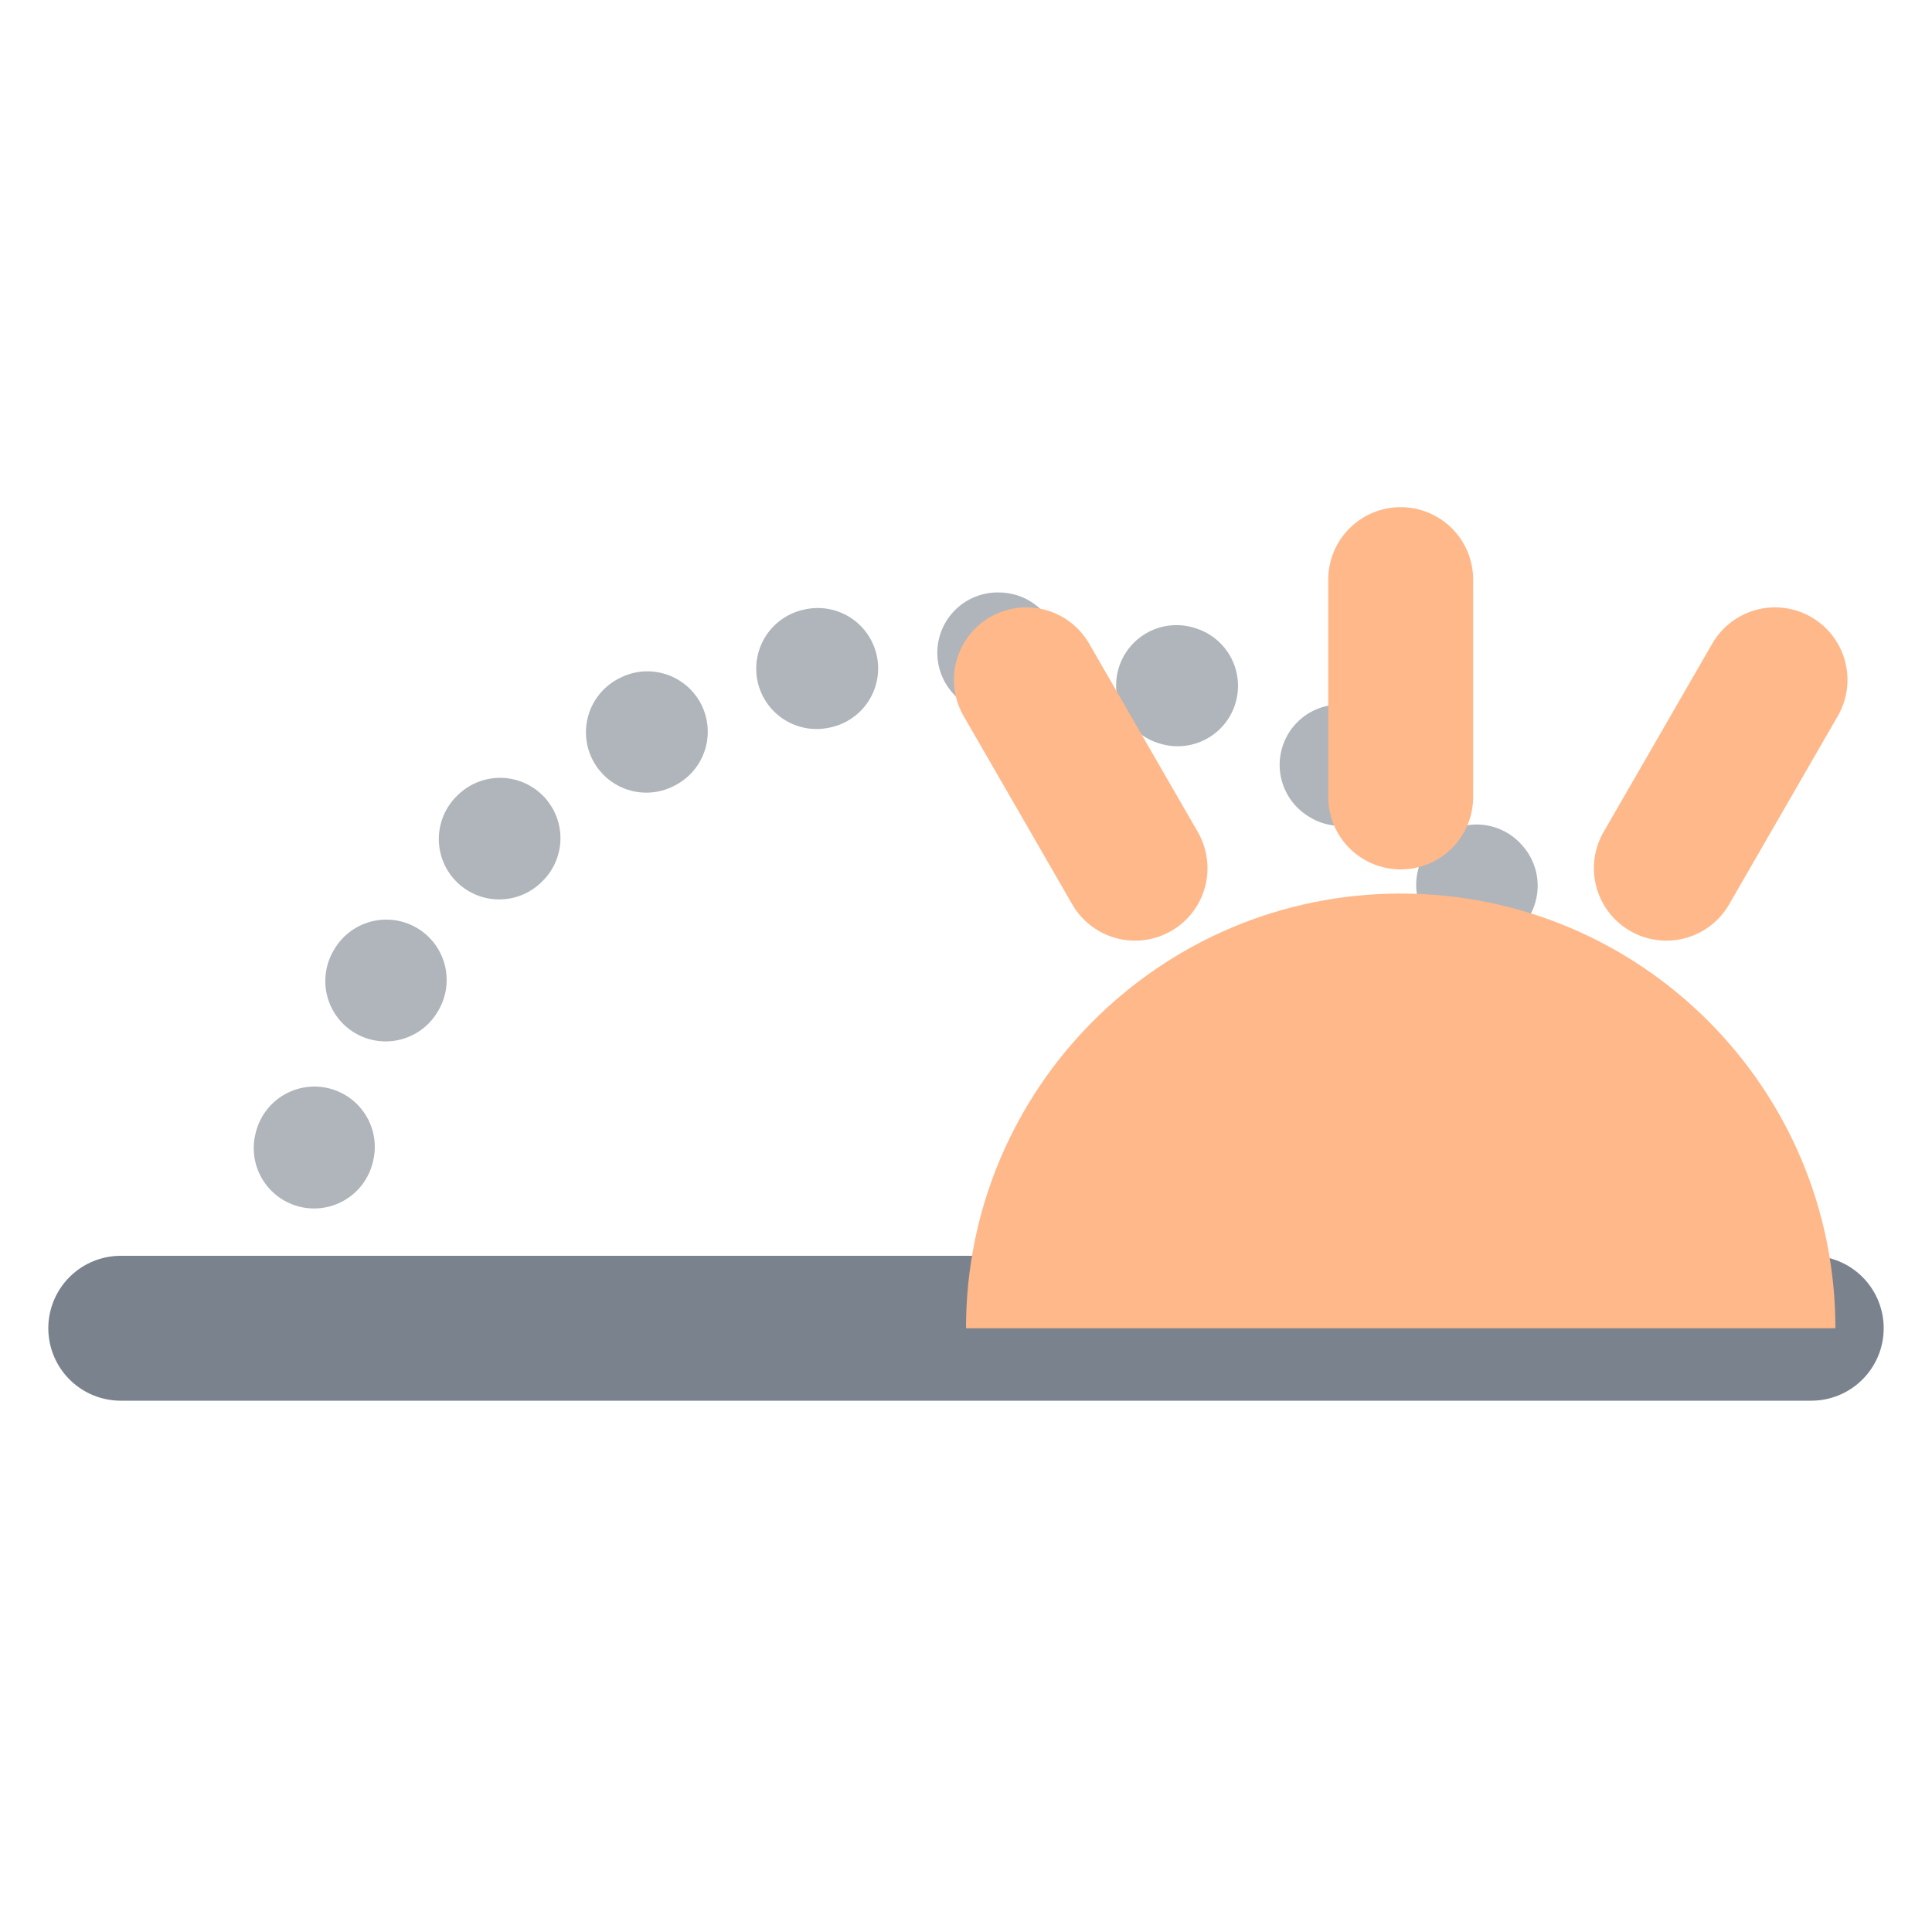
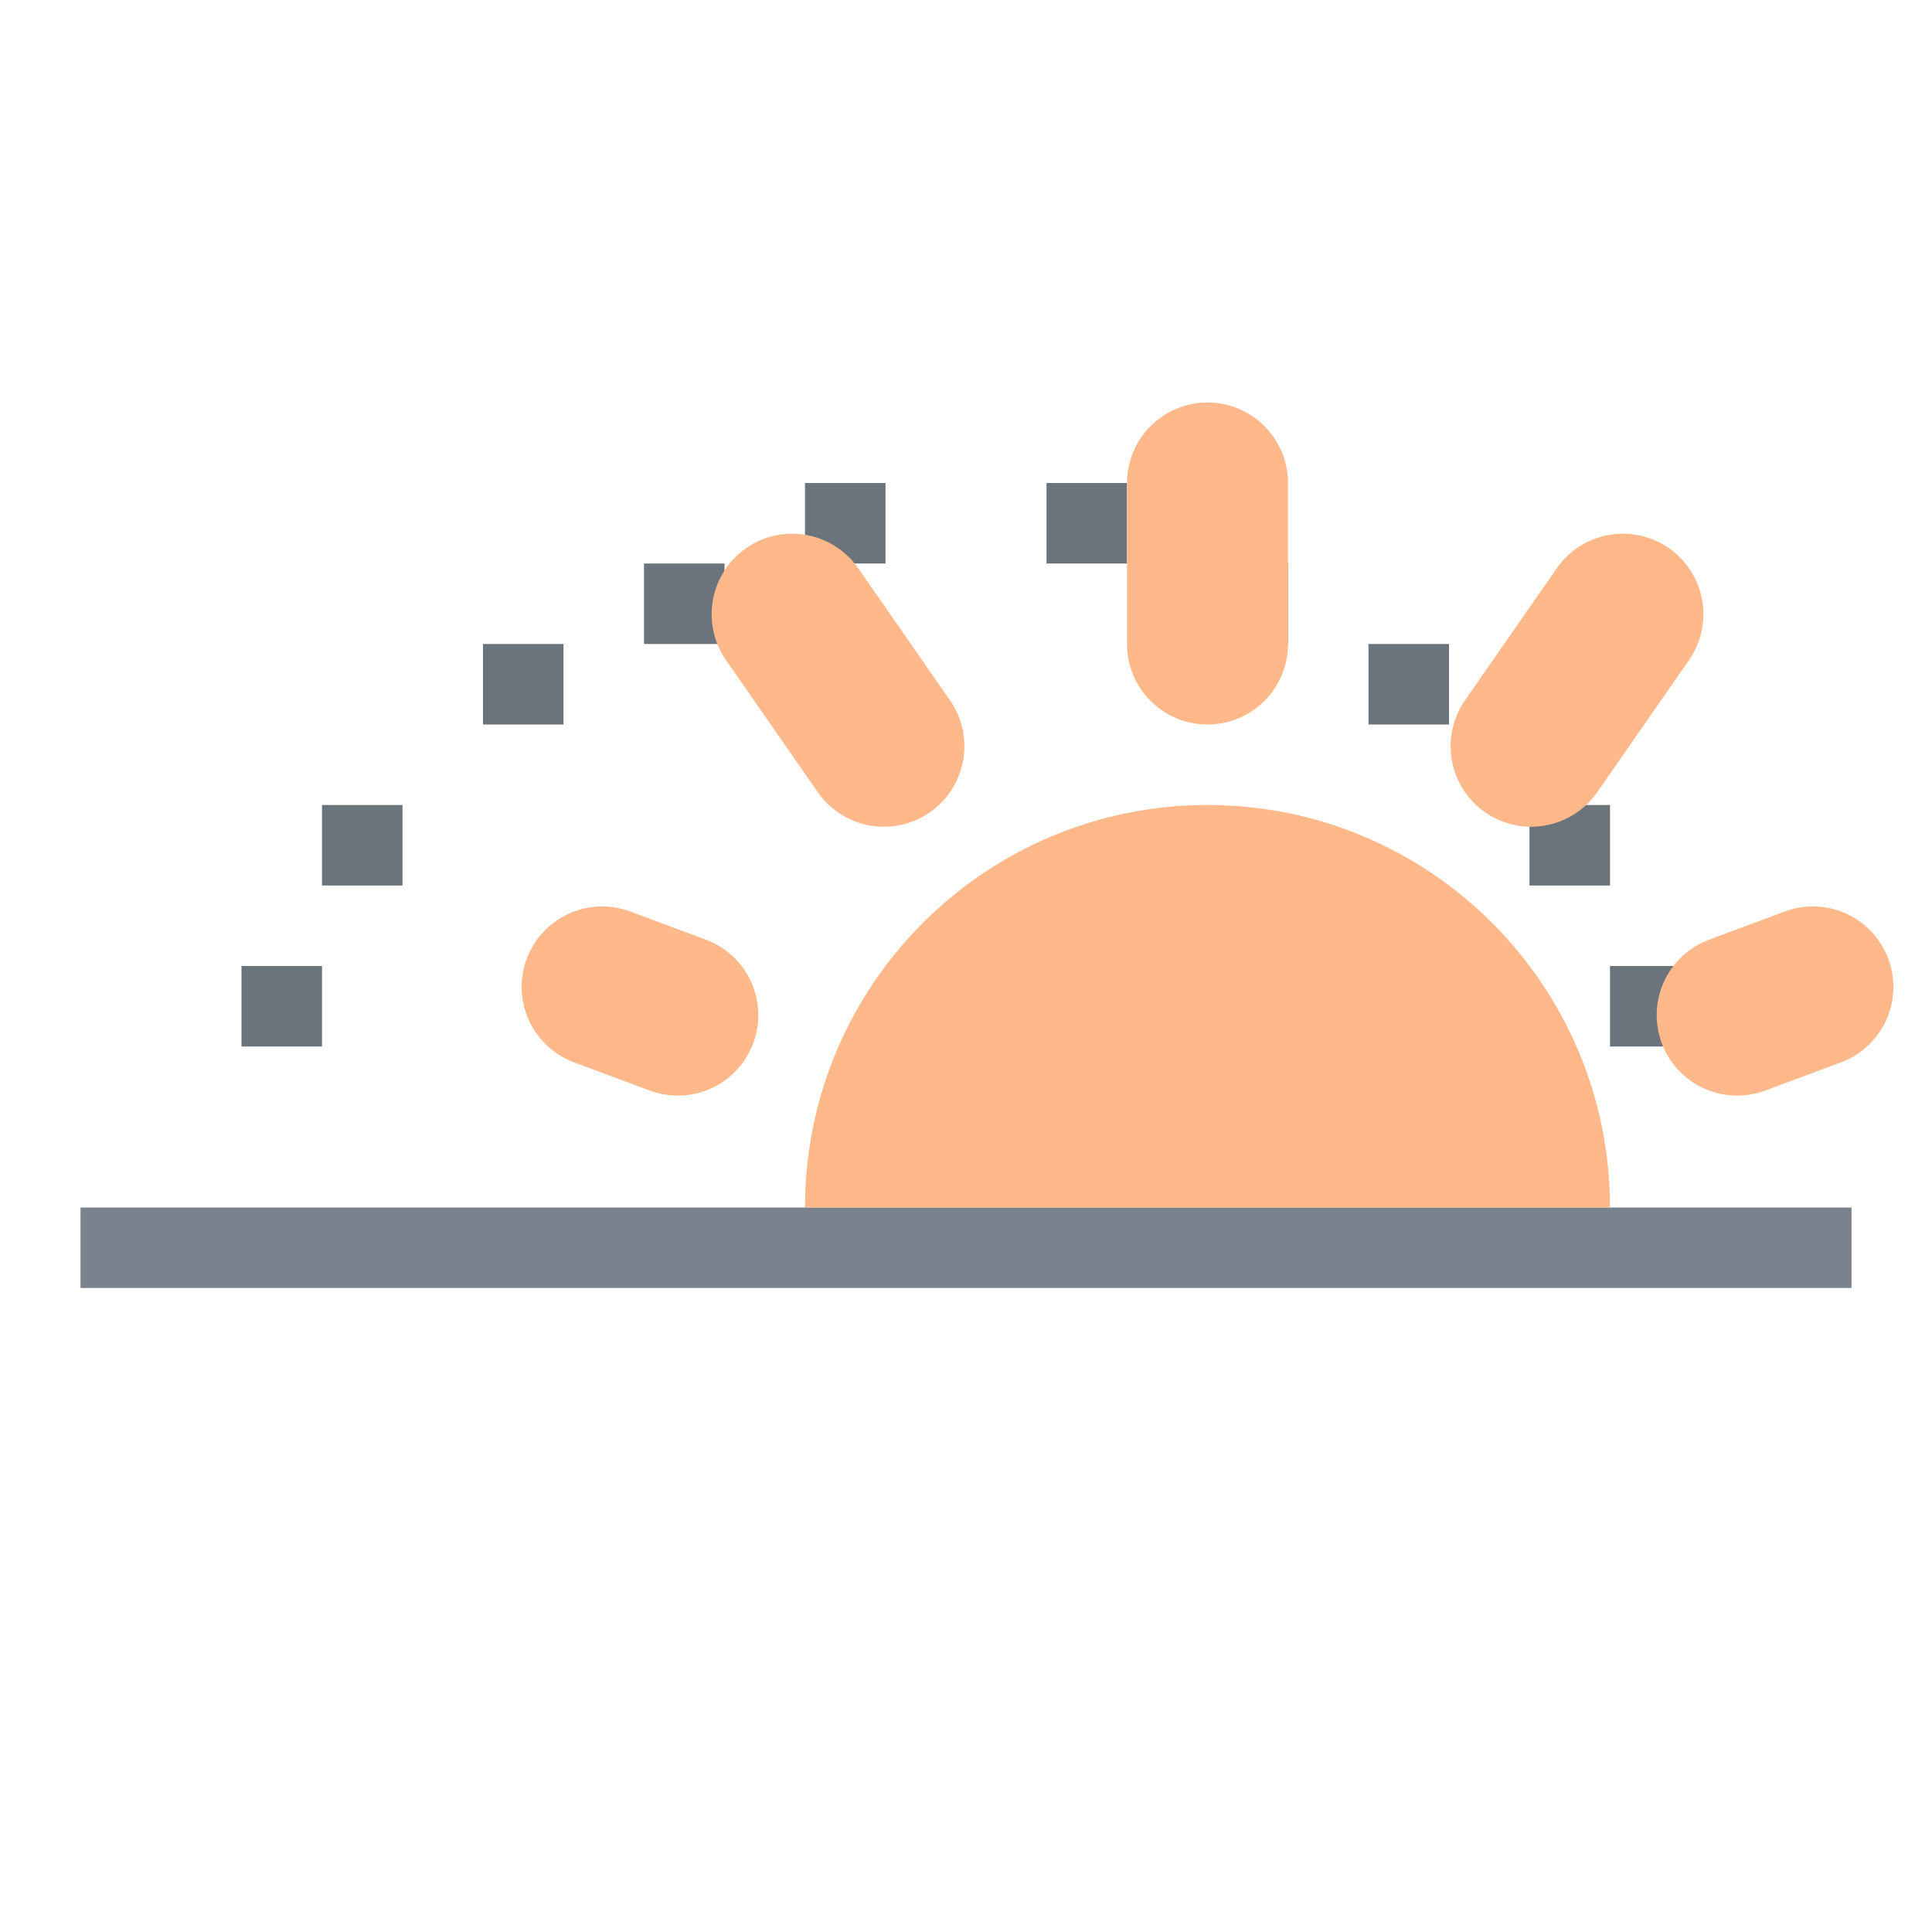
- <svg xmlns="http://www.w3.org/2000/svg" width="16" height="16" viewBox="0 0 16 16">
-   <path id="arc" d="M2.4 11A5.6 5.6 0 0 1 13.6 11" fill="none" stroke="#7A838D" stroke-width="1" stroke-dasharray="0.01 1.5" stroke-linecap="round" opacity="0.6" />
-   <line id="horizon" x1="1" y1="11" x2="15" y2="11" stroke="#7A838D" stroke-width="1.2" stroke-linecap="round" />
+ <svg xmlns="http://www.w3.org/2000/svg" width="24" height="24" viewBox="0 0 24 24">
+   <g id="arc" fill="#6B737C">
+     <rect x="3" y="12" width="1" height="1" />
+     <rect x="4" y="10" width="1" height="1" />
+     <rect x="6" y="8" width="1" height="1" />
+     <rect x="8" y="7" width="1" height="1" />
+     <rect x="10" y="6" width="1" height="1" />
+     <rect x="13" y="6" width="1" height="1" />
+     <rect x="15" y="7" width="1" height="1" />
+     <rect x="17" y="8" width="1" height="1" />
+     <rect x="19" y="10" width="1" height="1" />
+     <rect x="20" y="12" width="1" height="1" />
+   </g>
+   <rect id="horizon" x="1" y="15" width="22" height="1" fill="#7A838D" />
  <g id="sun">
-     <path d="M8 11A3.6 3.6 0 0 1 15.2 11Z" fill="#FFB889" />
-     <line x1="9.4" y1="7.19" x2="8.5" y2="5.63" stroke="#FFB889" stroke-width="1.2" stroke-linecap="round" />
-     <line x1="11.6" y1="6.6" x2="11.6" y2="4.8" stroke="#FFB889" stroke-width="1.2" stroke-linecap="round" />
-     <line x1="13.8" y1="7.19" x2="14.7" y2="5.63" stroke="#FFB889" stroke-width="1.2" stroke-linecap="round" />
+     <path d="M10 15A5 5 0 0 1 20 15Z" fill="#FFB889" />
+     <line x1="8.42" y1="12.61" x2="7.48" y2="12.26" stroke="#FFB889" stroke-width="2" stroke-linecap="round" />
+     <line x1="10.98" y1="9.27" x2="9.84" y2="7.63" stroke="#FFB889" stroke-width="2" stroke-linecap="round" />
+     <line x1="15" y1="8" x2="15" y2="6" stroke="#FFB889" stroke-width="2" stroke-linecap="round" />
+     <line x1="19.02" y1="9.27" x2="20.16" y2="7.63" stroke="#FFB889" stroke-width="2" stroke-linecap="round" />
+     <line x1="21.58" y1="12.61" x2="22.52" y2="12.26" stroke="#FFB889" stroke-width="2" stroke-linecap="round" />
  </g>
</svg>
